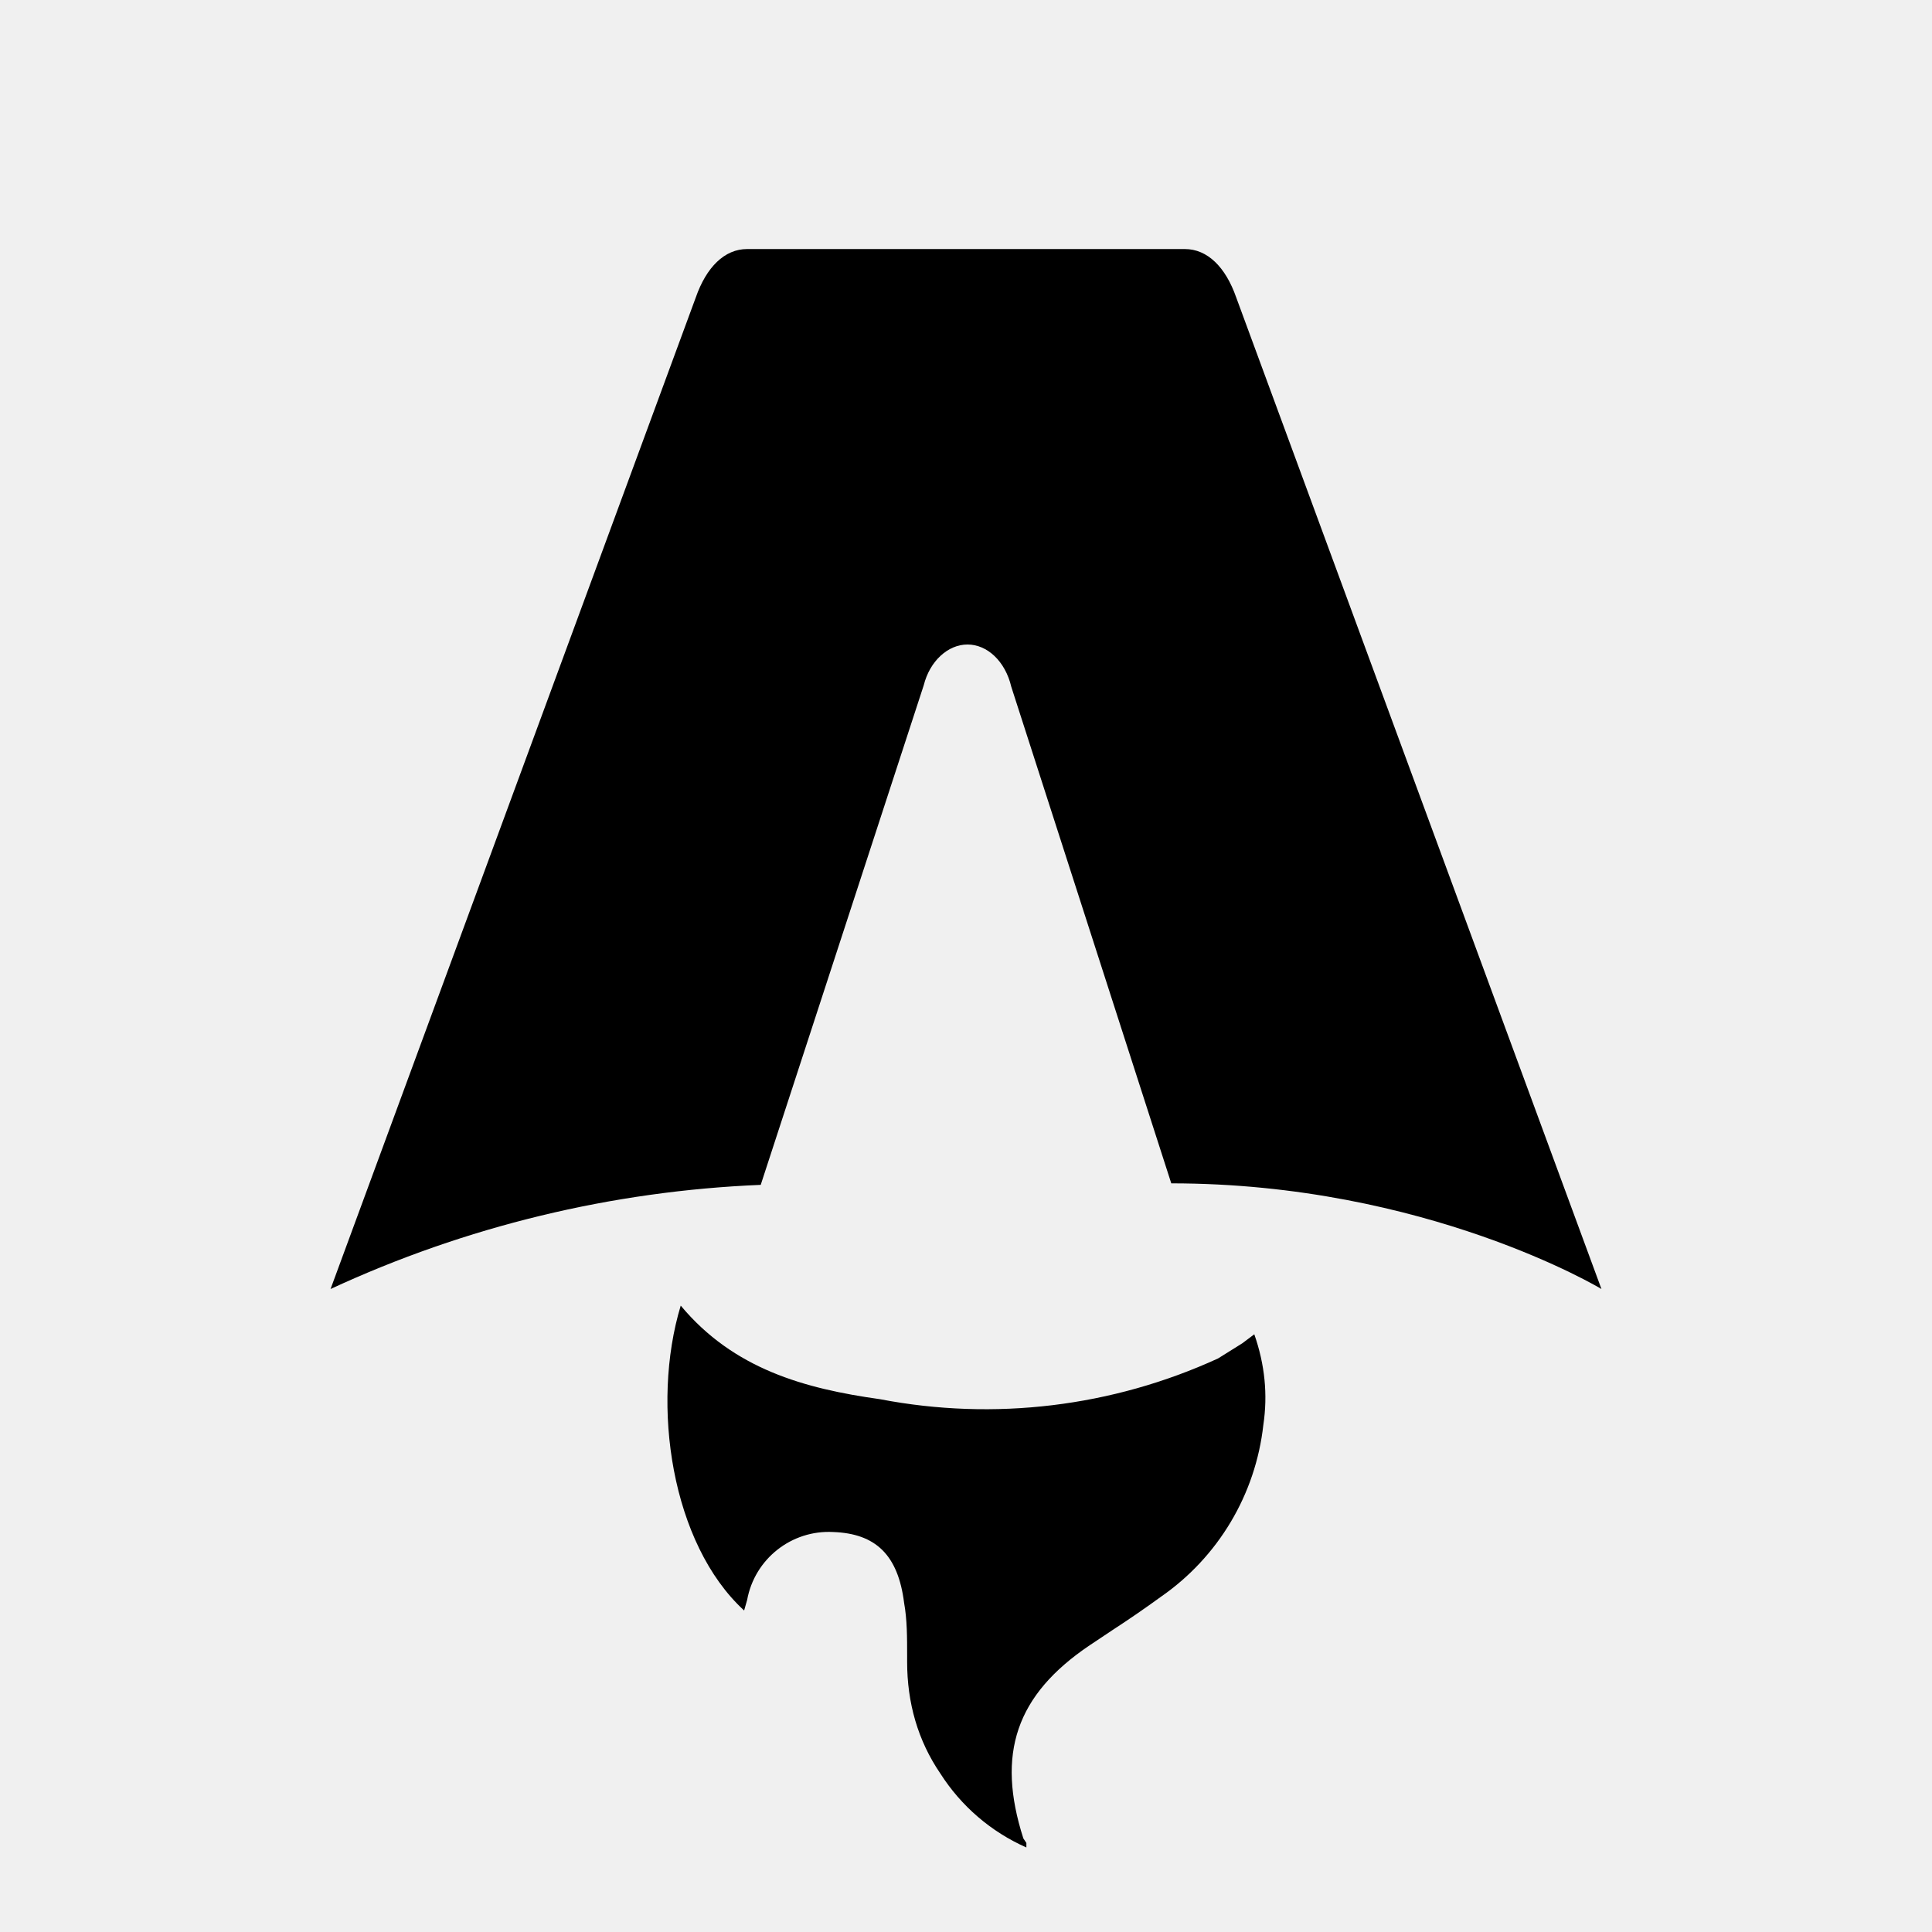
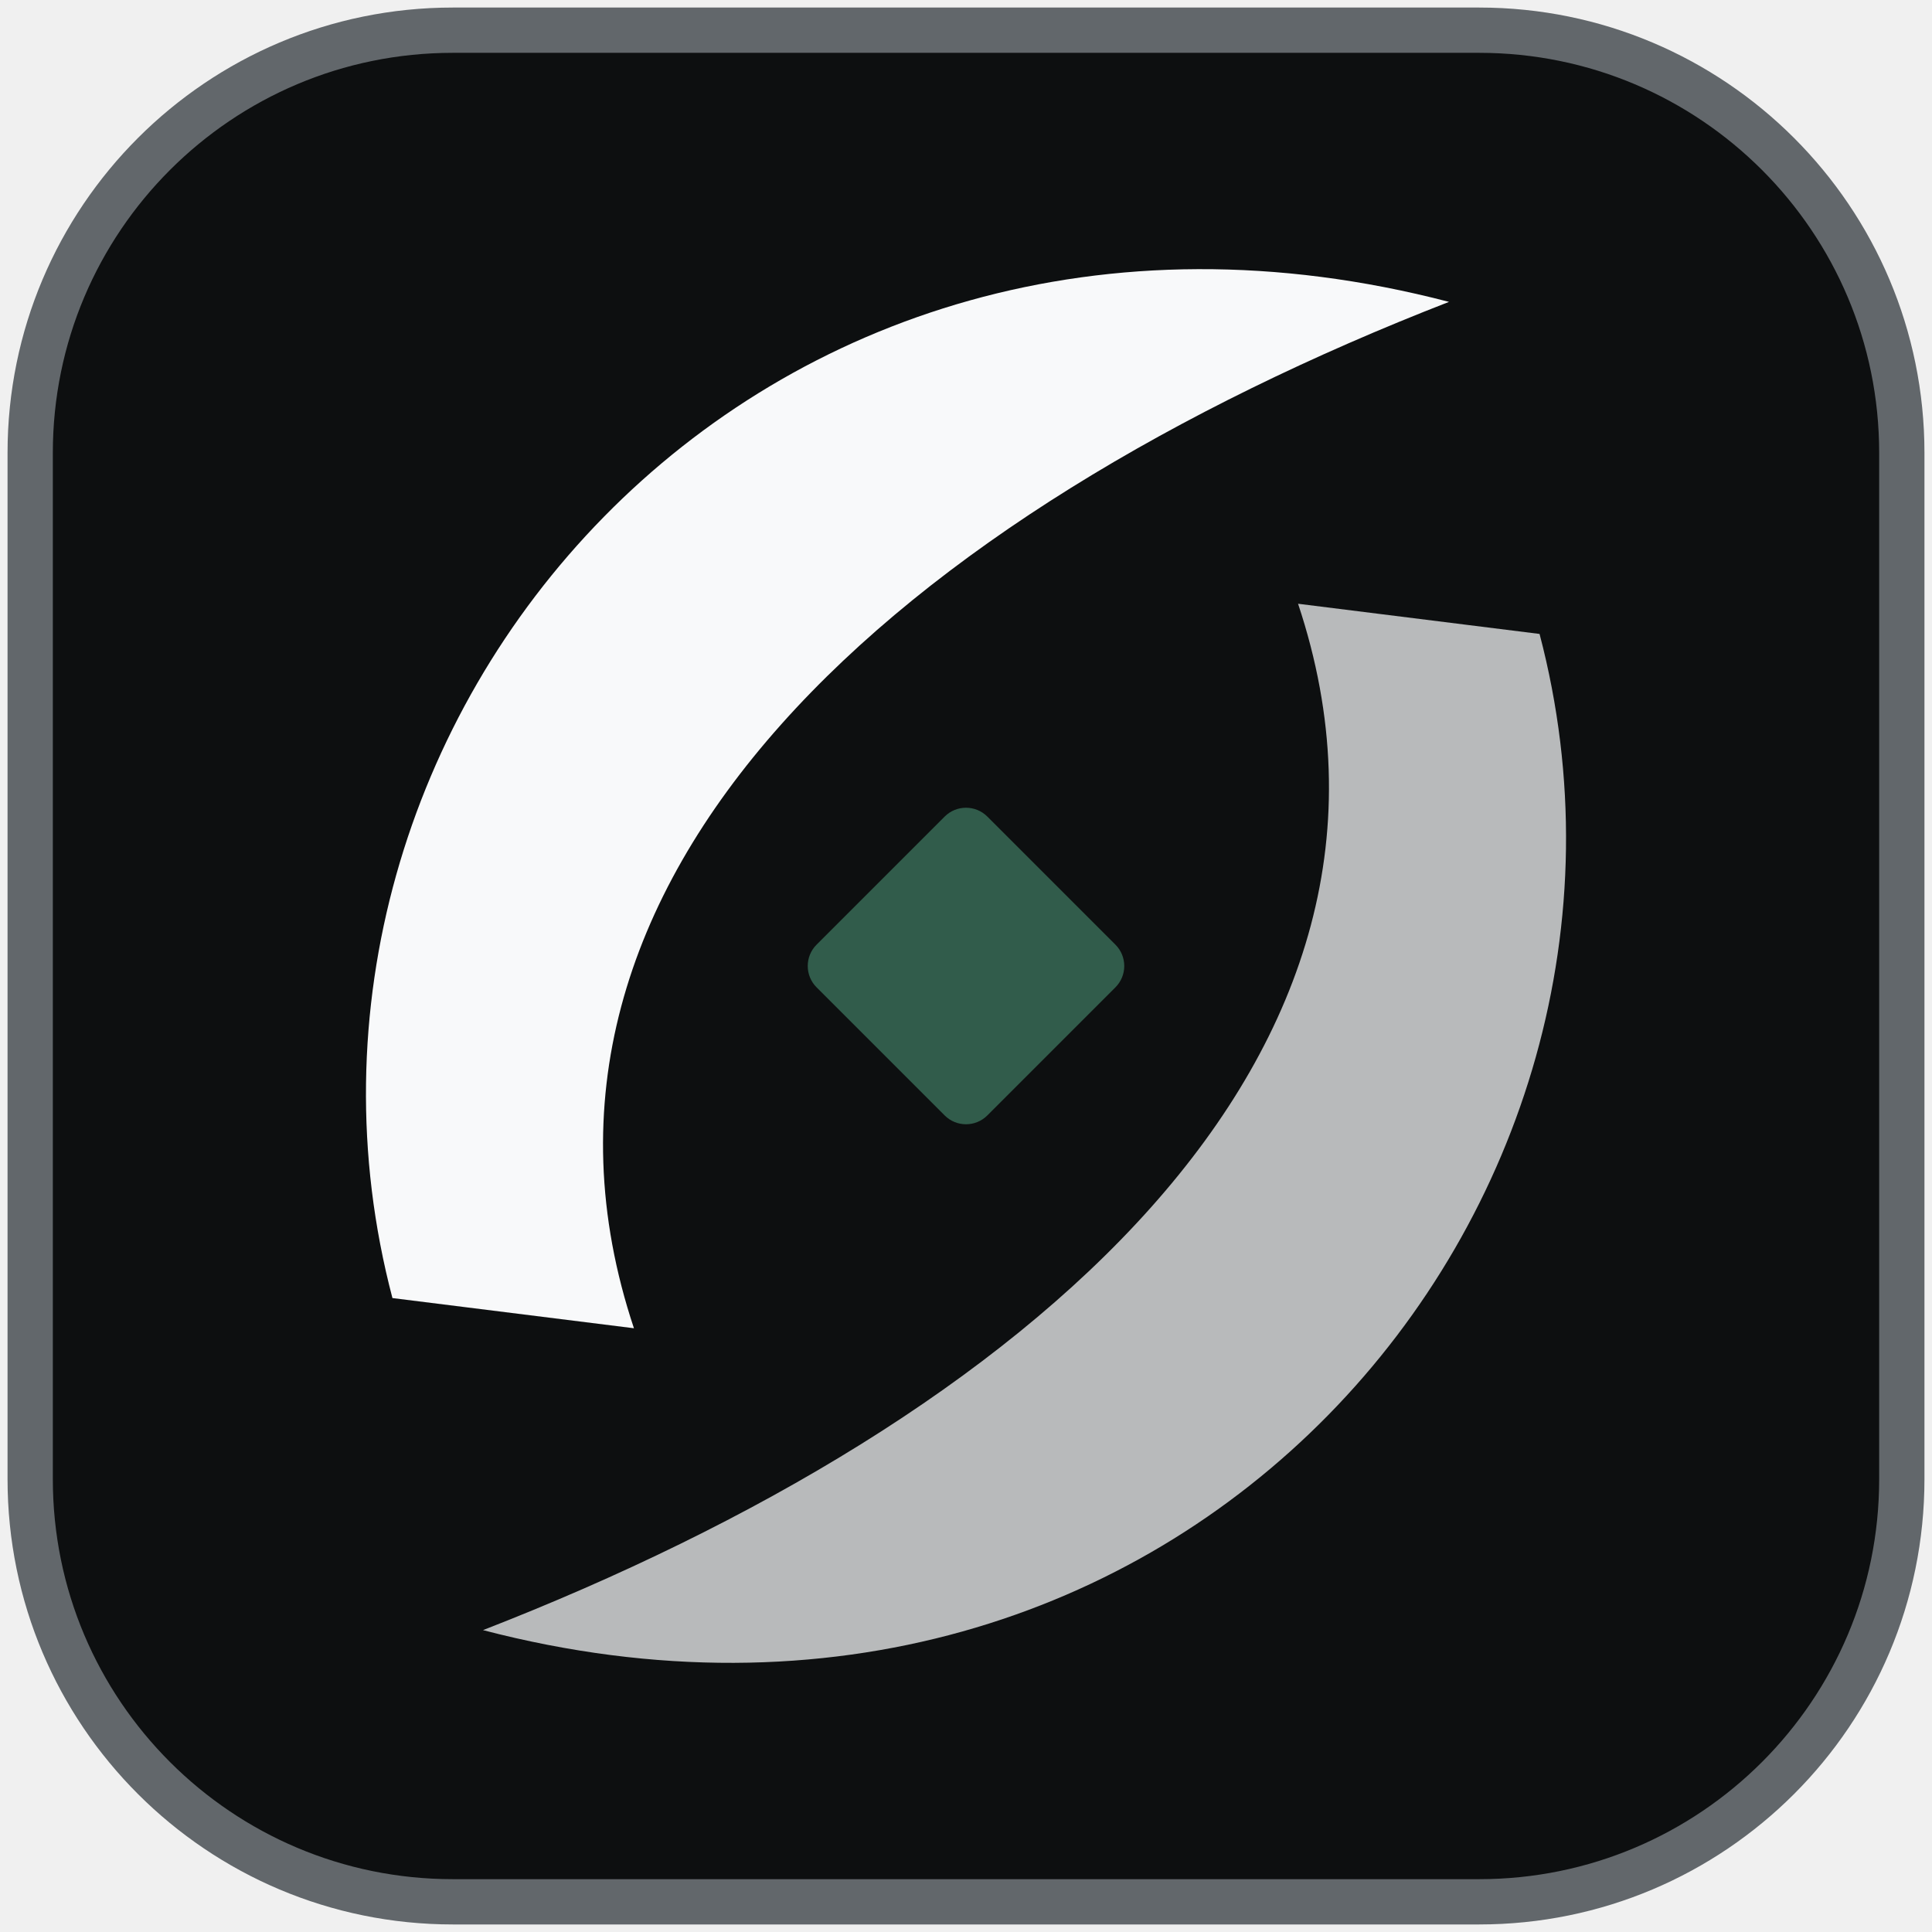
- <svg xmlns="http://www.w3.org/2000/svg" fill="none" viewBox="0 0 128 128">
-   <path d="M50.4 78.5a75.1 75.1 0 0 0-28.5 6.9l24.2-65.7c.7-2 1.9-3.2 3.4-3.2h29c1.5 0 2.7 1.2 3.4 3.2l24.2 65.7s-11.6-7-28.5-7L67 45.5c-.4-1.7-1.6-2.8-2.9-2.8-1.3 0-2.5 1.1-2.9 2.7L50.4 78.5Zm-1.1 28.2Zm-4.2-20.2c-2 6.6-.6 15.8 4.2 20.2a17.5 17.5 0 0 1 .2-.7 5.5 5.5 0 0 1 5.7-4.5c2.8.1 4.3 1.5 4.7 4.7.2 1.1.2 2.3.2 3.5v.4c0 2.7.7 5.2 2.2 7.4a13 13 0 0 0 5.7 4.9v-.3l-.2-.3c-1.8-5.6-.5-9.5 4.4-12.8l1.5-1a73 73 0 0 0 3.2-2.2 16 16 0 0 0 6.8-11.4c.3-2 .1-4-.6-6l-.8.6-1.6 1a37 37 0 0 1-22.4 2.7c-5-.7-9.7-2-13.2-6.2Z" />
-   <style>
-         path { fill: #000; }
-         @media (prefers-color-scheme: dark) {
-             path { fill: #FFF; }
-         }
-     </style>
+ <svg xmlns="http://www.w3.org/2000/svg" viewBox="0 0 64 64" fill="none">
+   <rect x="1" y="1" width="62" height="62" rx="14" fill="#0D0F10" stroke="#62676B" stroke-width="1.5" />
+   <path d="M48 10C25 4 8 24 13 43L21 44C16 29 30 17 48 10Z" fill="#F8F9FA" />
+   <path d="M48 10C25 4 8 24 13 43L21 44C16 29 30 17 48 10Z" transform="rotate(180 32 32)" fill="#B8BABB" />
+   <rect x="28" y="28" width="8" height="8" rx="1" transform="rotate(45 32 32)" fill="#315C4B" />
</svg>
